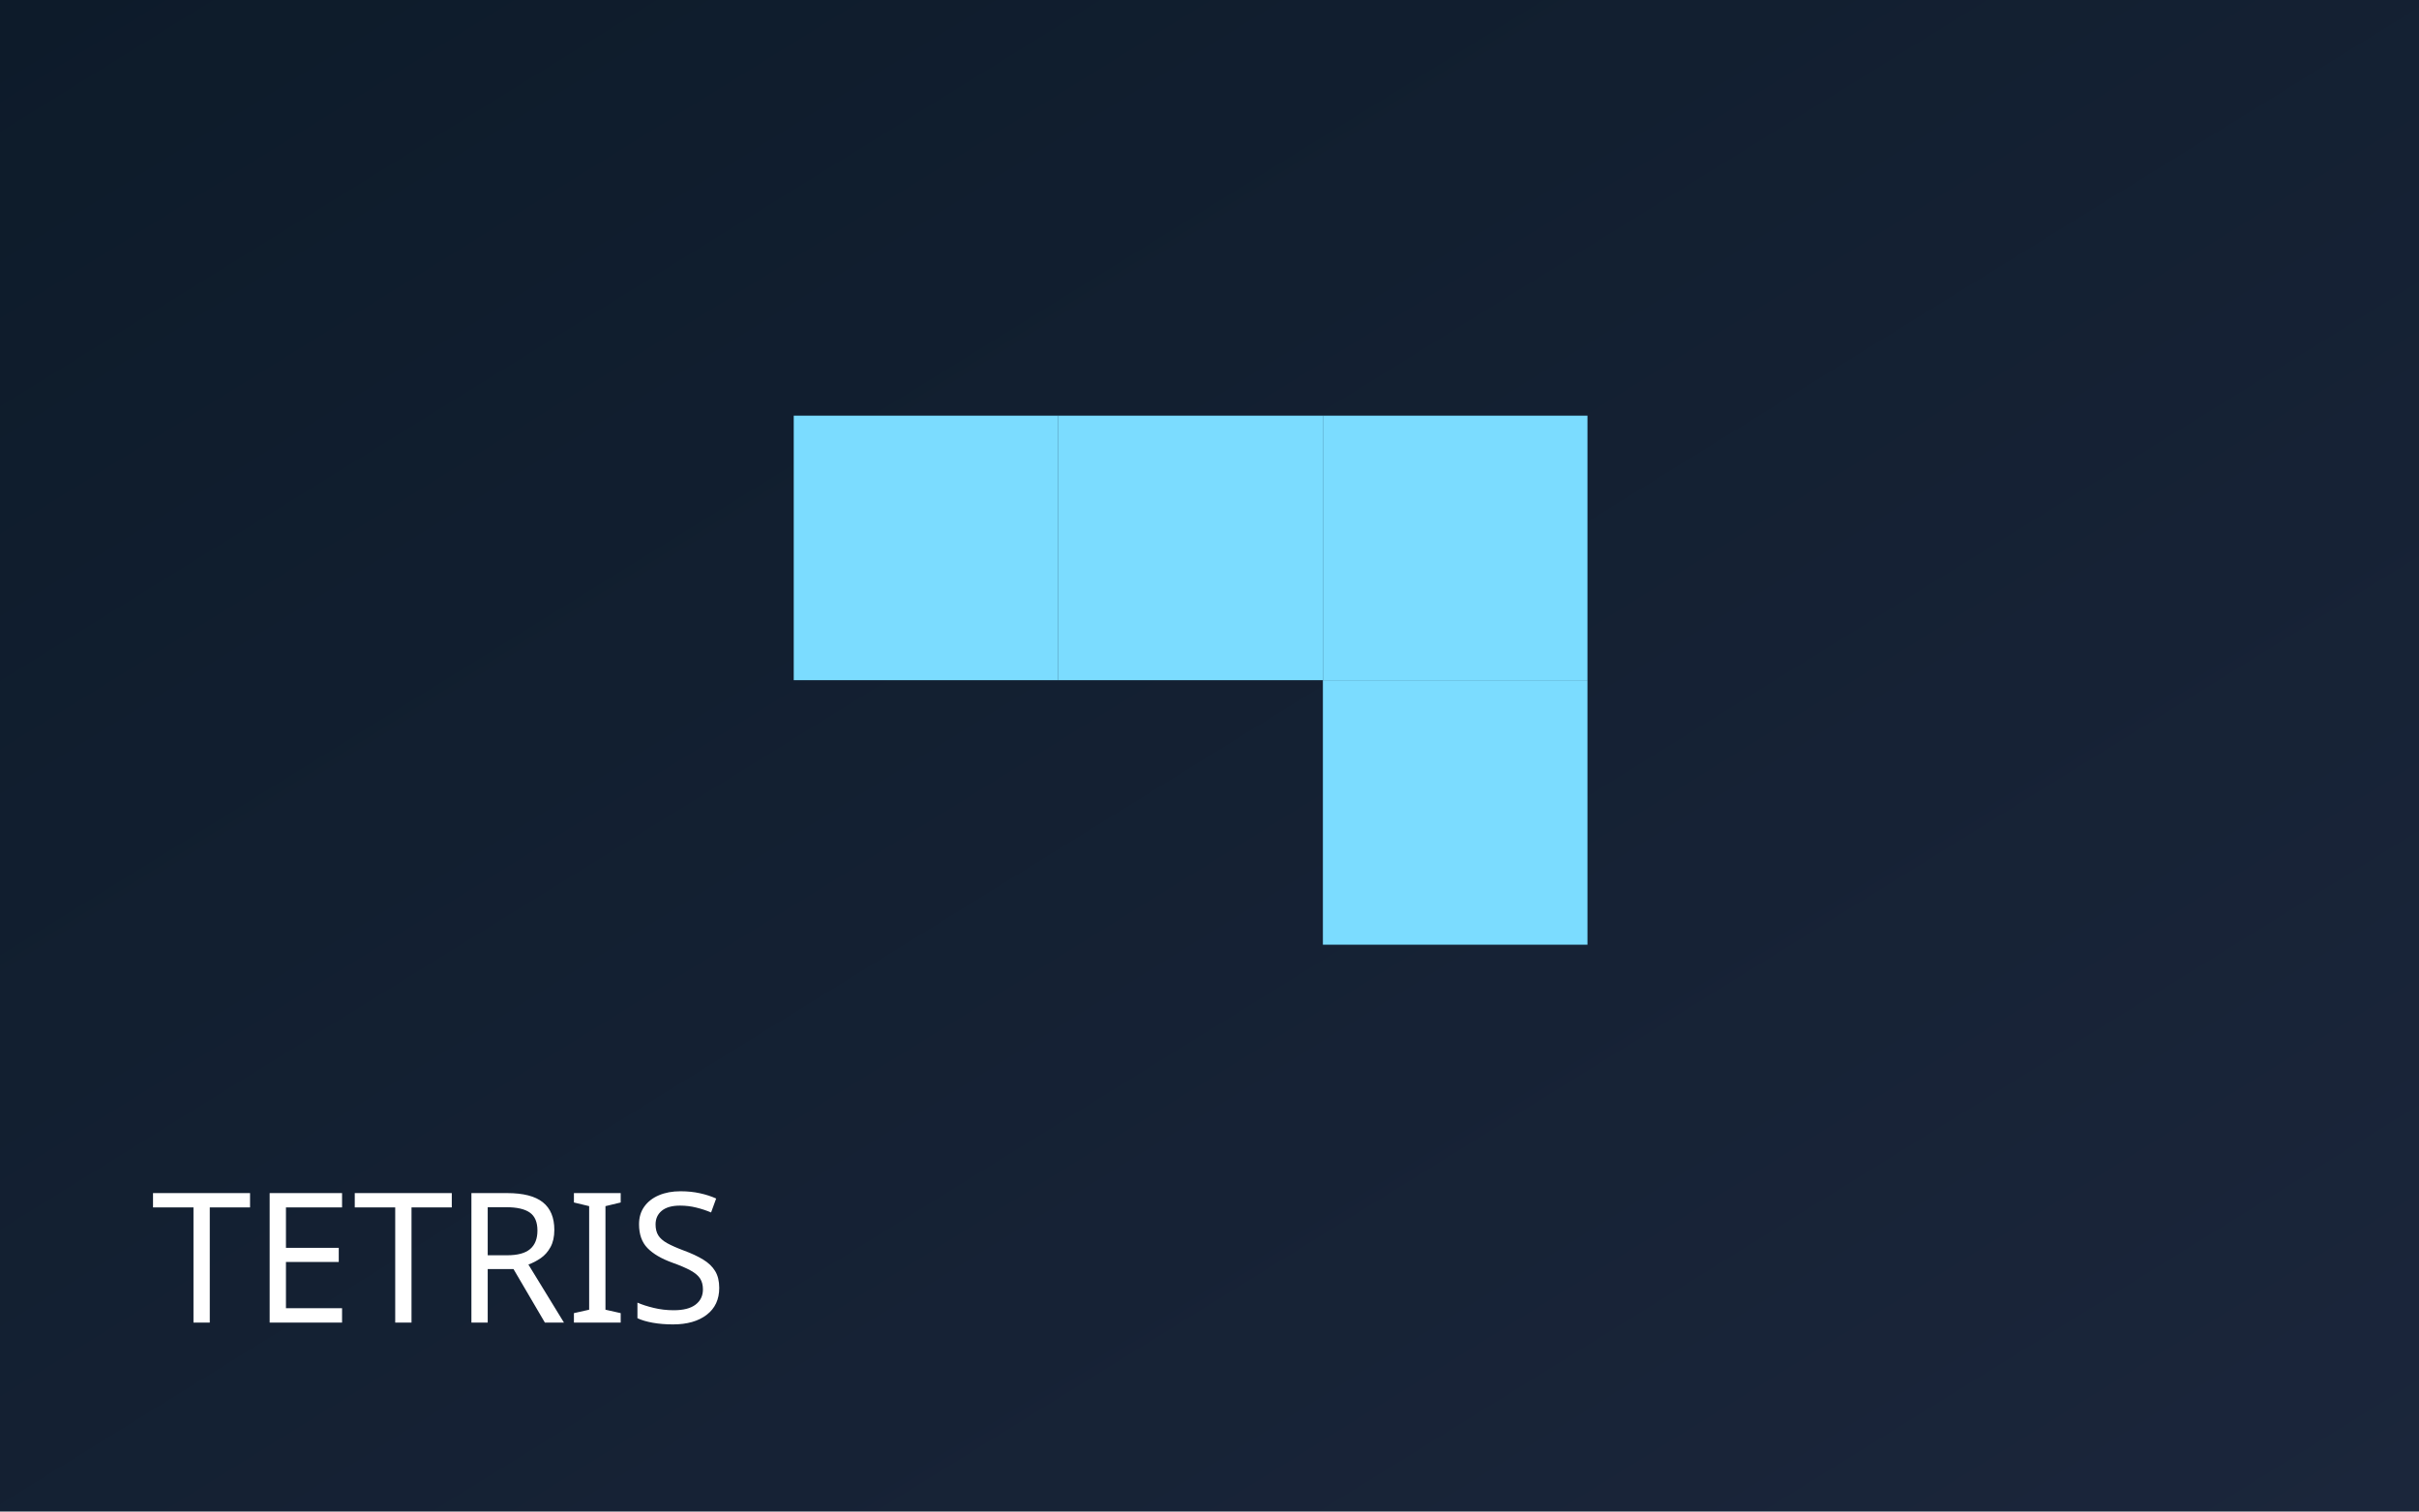
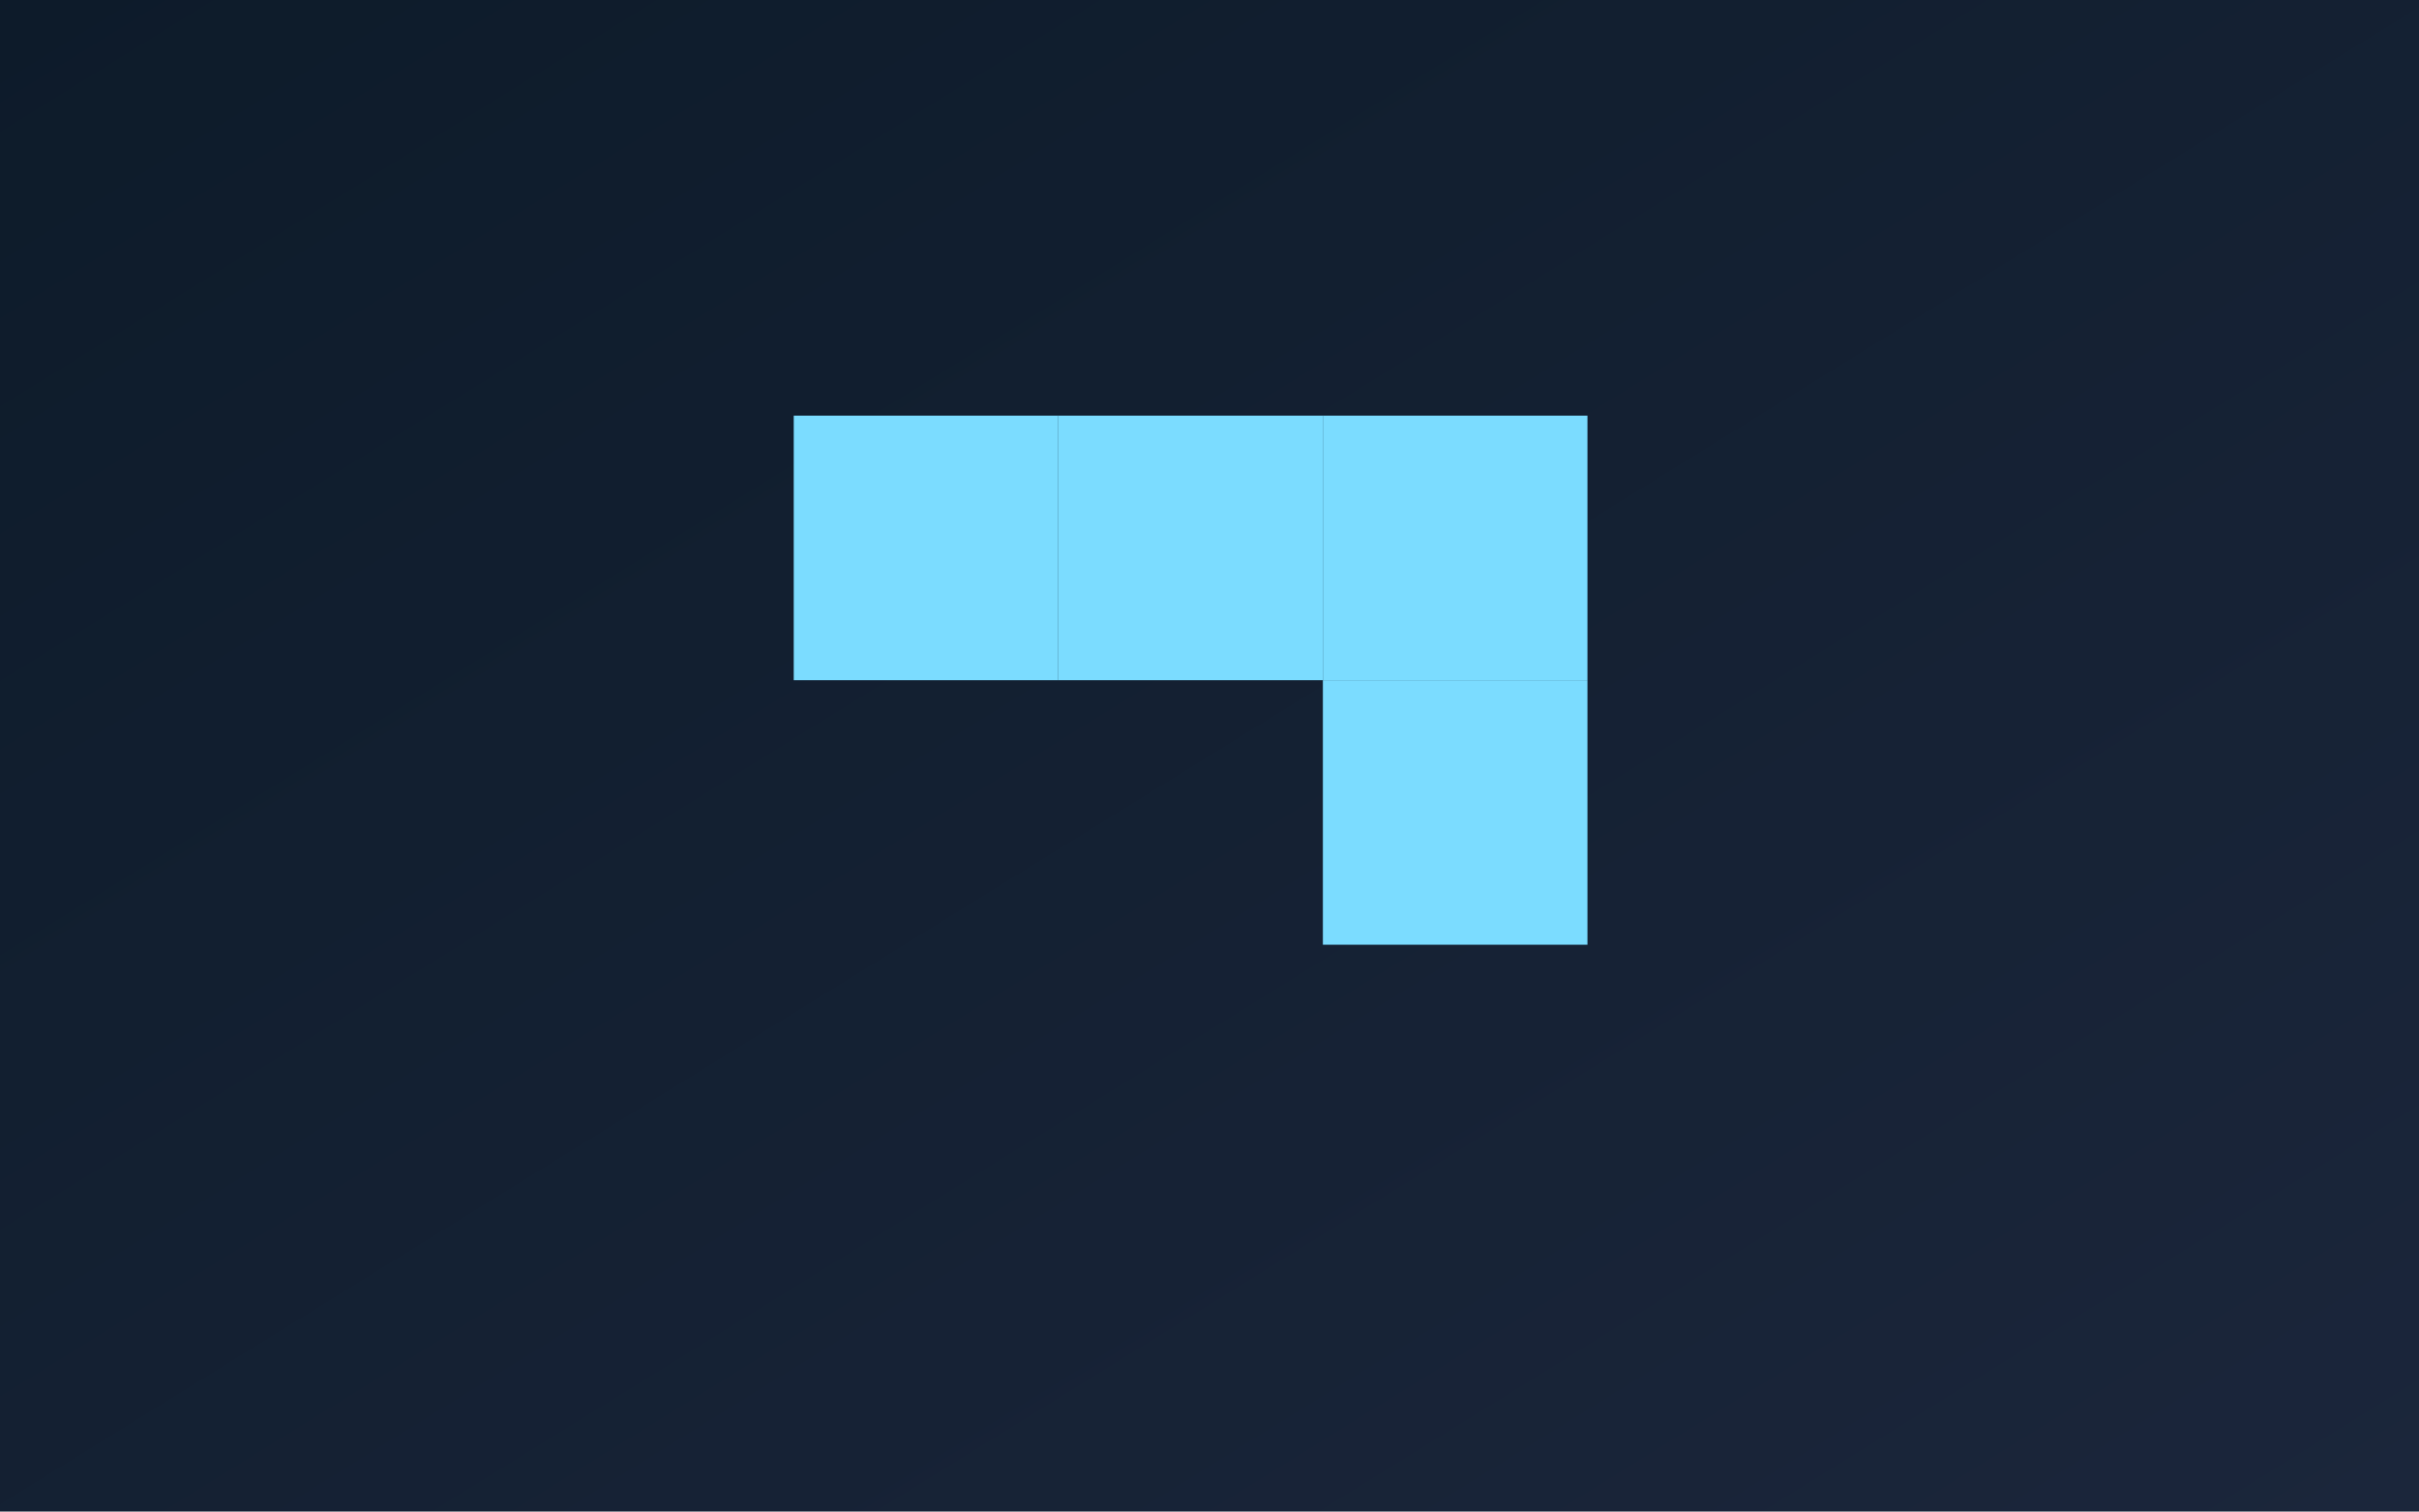
<svg xmlns="http://www.w3.org/2000/svg" viewBox="0 0 640 400">
  <defs>
    <linearGradient id="g" x1="0" y1="0" x2="1" y2="1">
      <stop offset="0%" stop-color="#0d1b2a" />
      <stop offset="100%" stop-color="#1b263b" />
    </linearGradient>
  </defs>
  <rect width="640" height="400" fill="url(#g)" />
  <g fill="#7bdcff">
    <rect x="210" y="110" width="70" height="70" />
    <rect x="280" y="110" width="70" height="70" />
    <rect x="350" y="110" width="70" height="70" />
    <rect x="350" y="180" width="70" height="70" />
  </g>
-   <text x="40" y="350" fill="#ffffff" font-size="48" font-family="sans-serif">TETRIS</text>
</svg>
